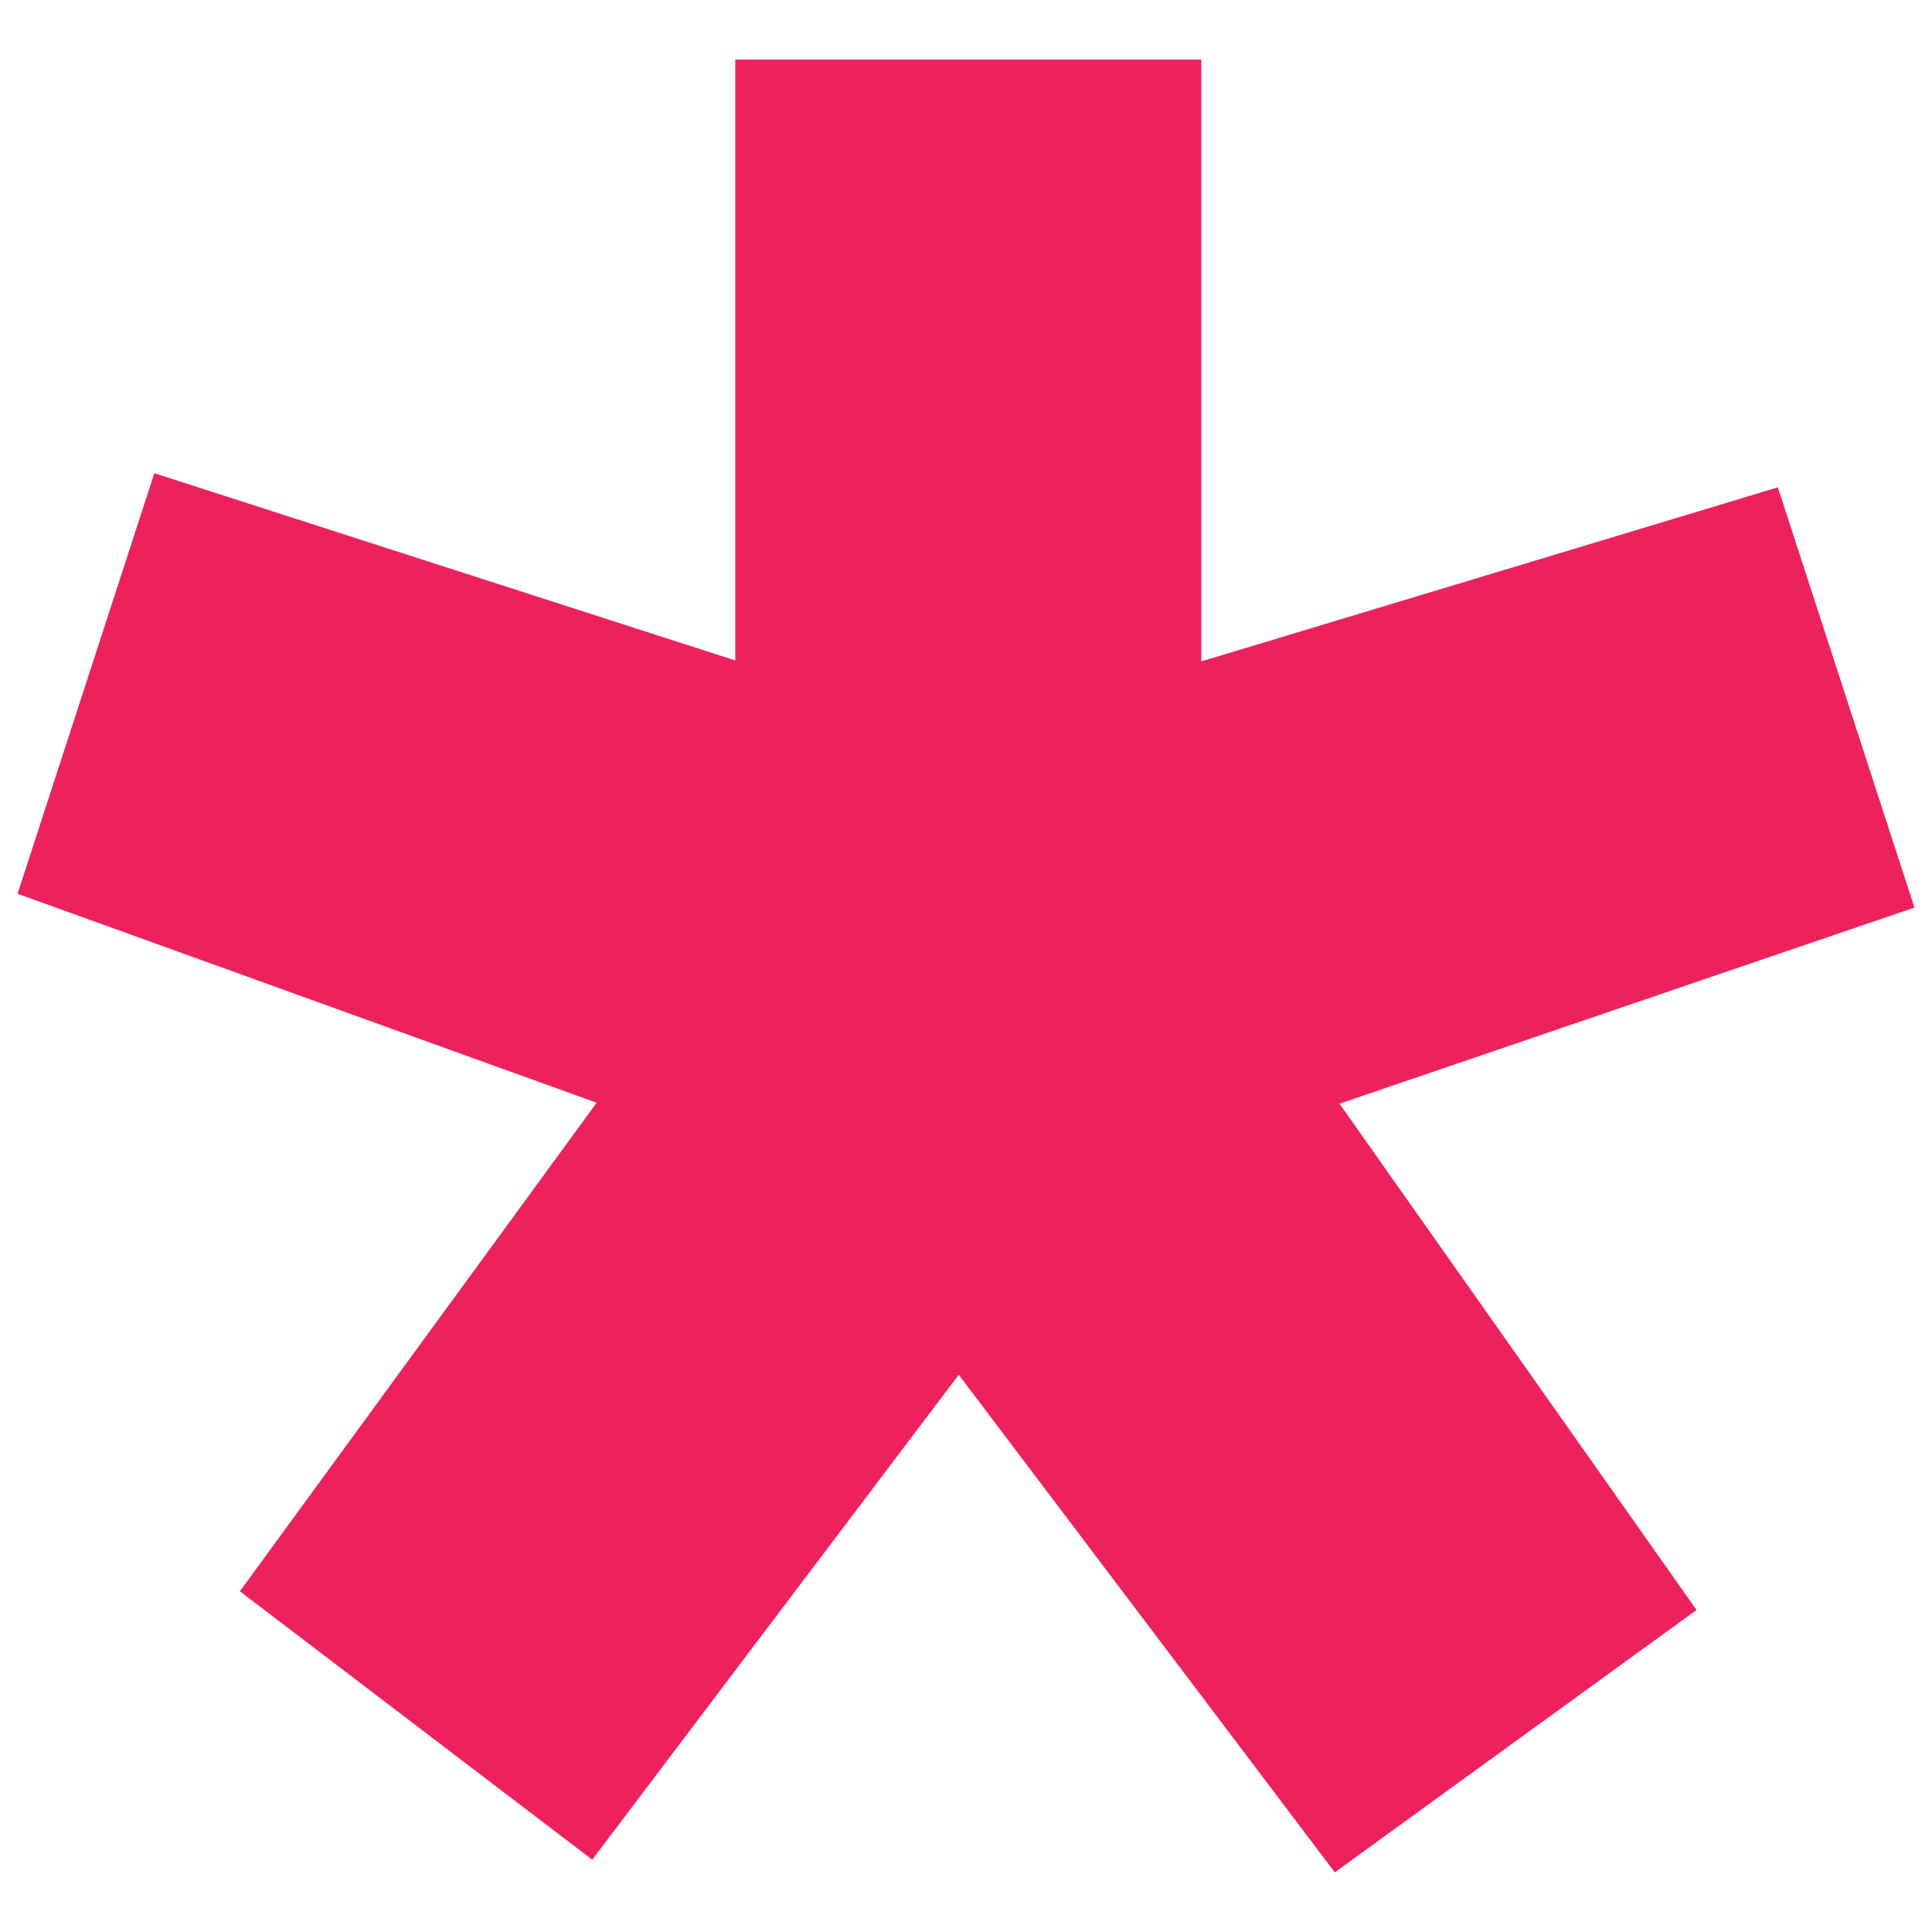
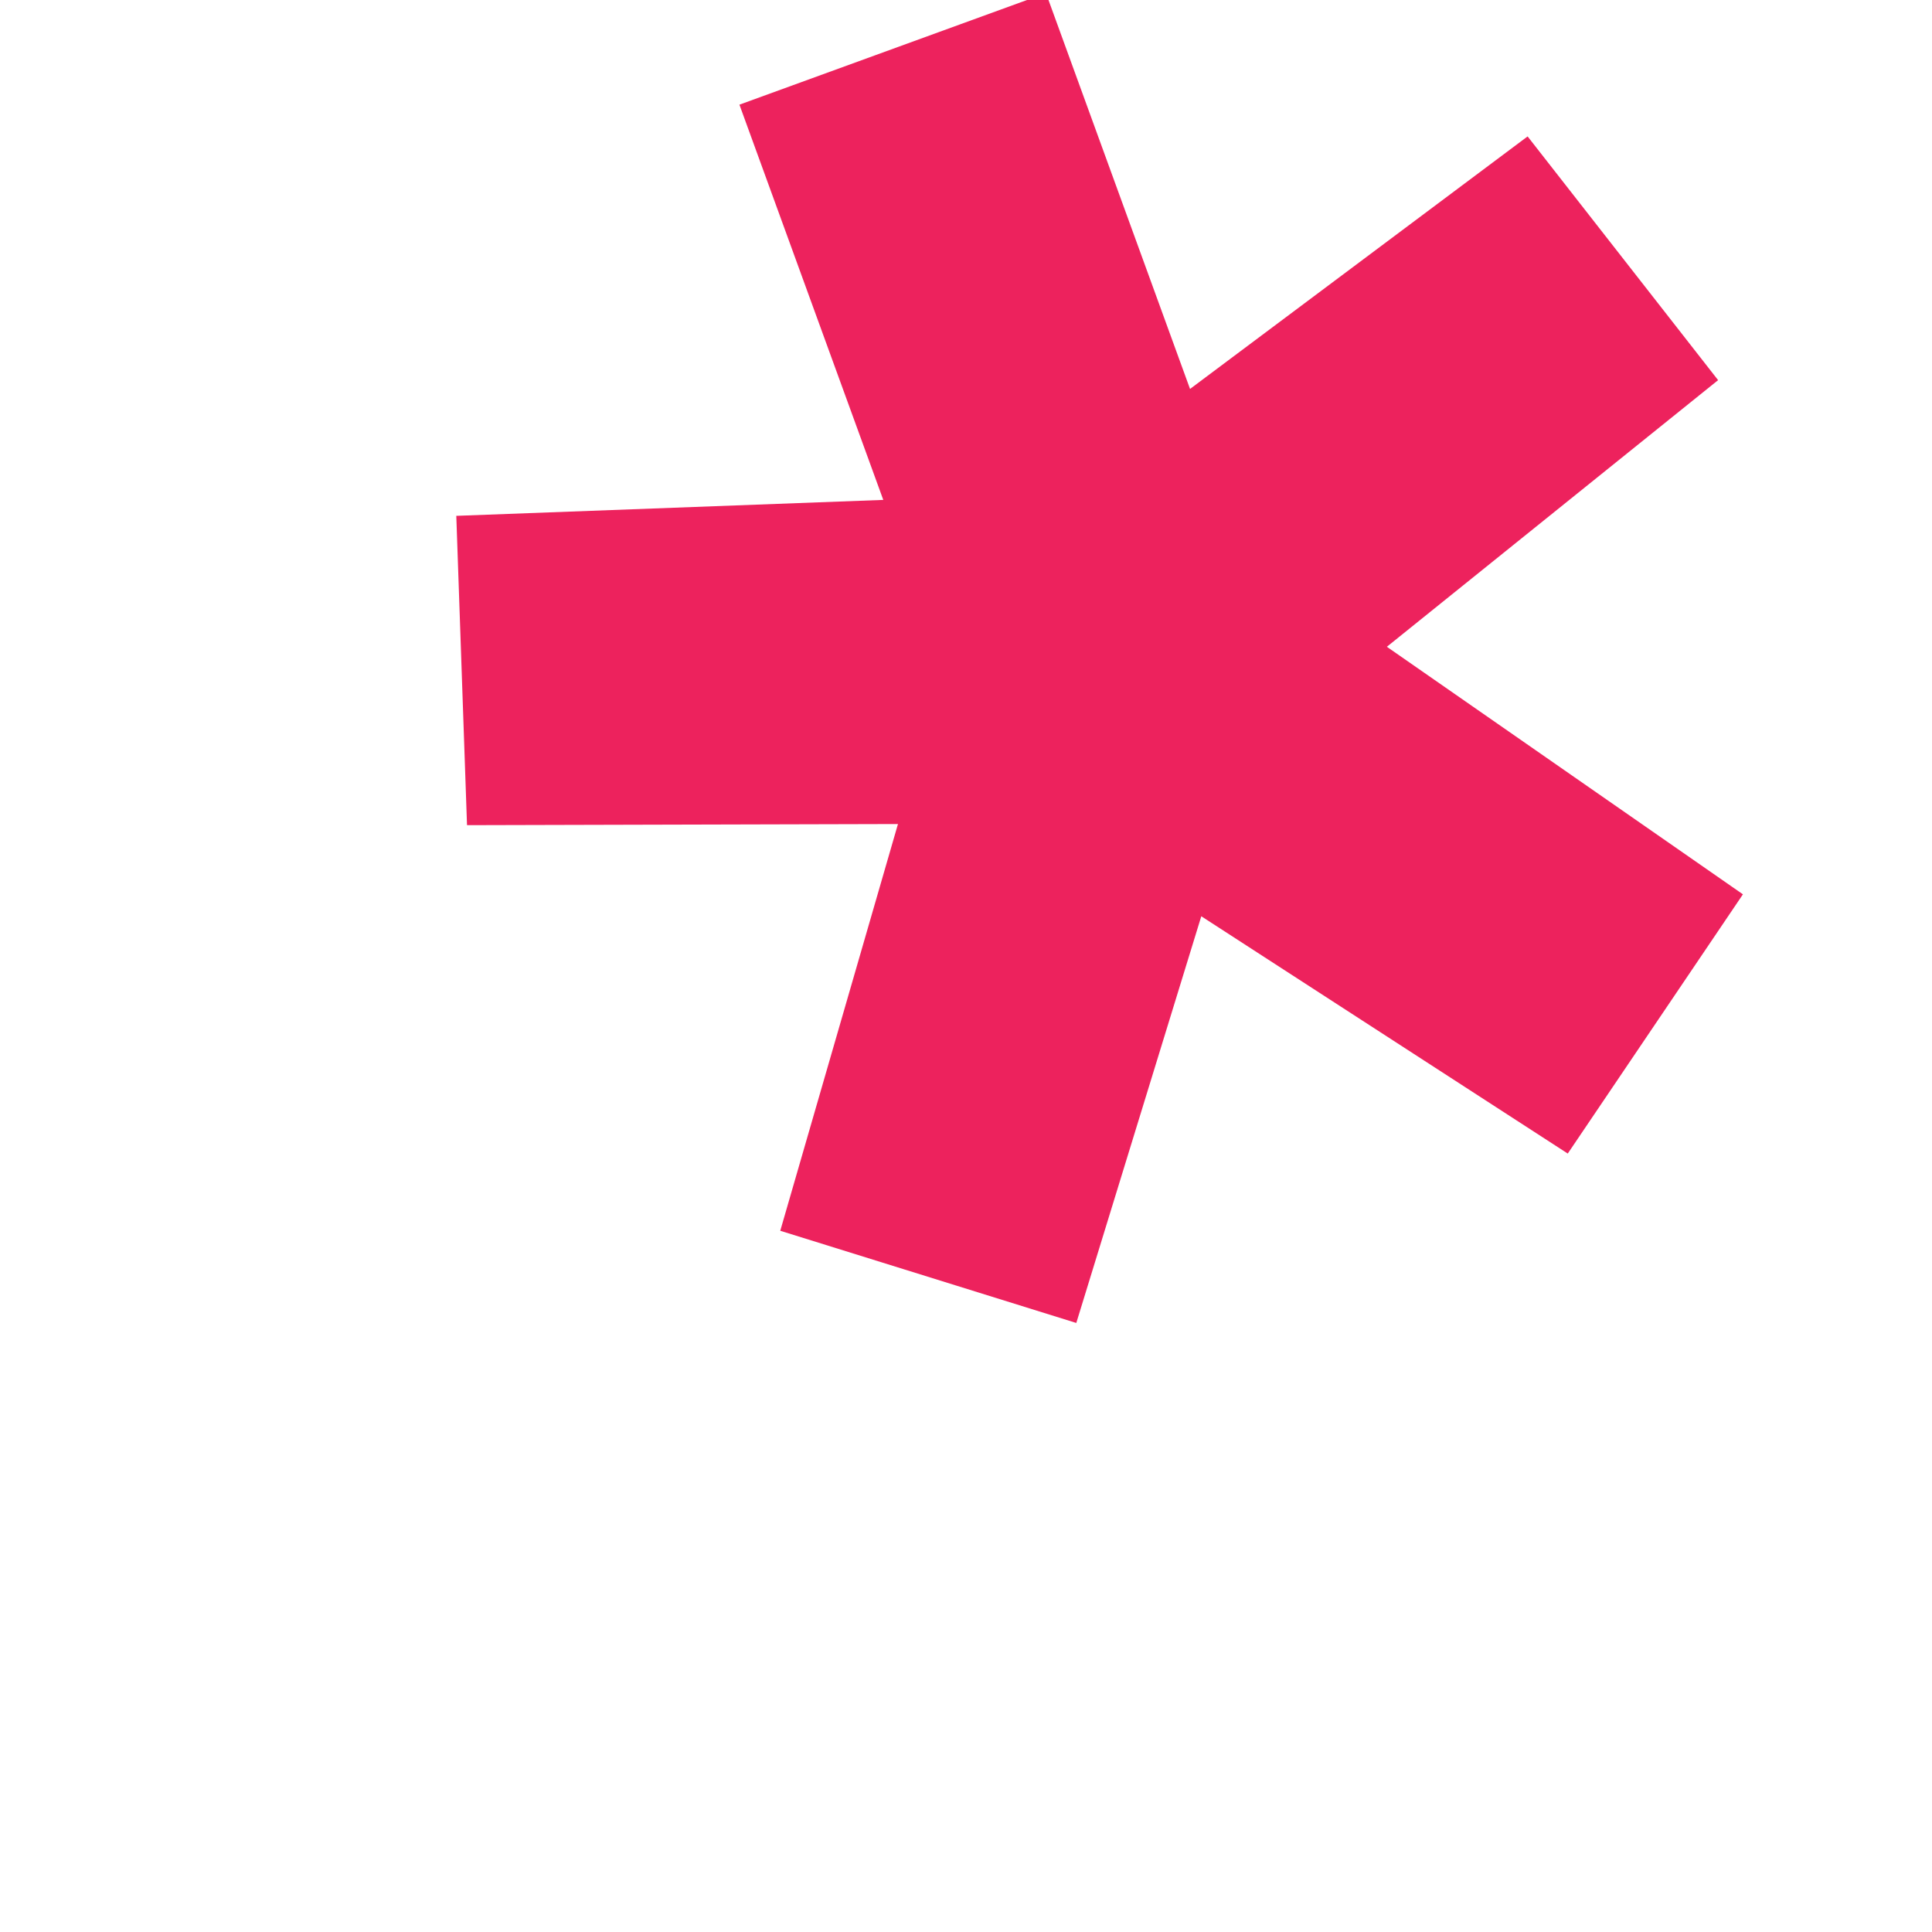
- <svg xmlns="http://www.w3.org/2000/svg" width="28" height="28" viewBox="0 0 28 28">
-   <path fill="#ED225D" stroke="#ED225D" stroke-miterlimit="10" d="M16.909 10.259l8.533-2.576 1.676 5.156-8.498 2.899 5.275 7.48-4.447 3.225-5.553-7.348-5.408 7.155-4.318-3.289 5.275-7.223L.88 12.647l1.678-5.16 8.598 2.771V1.364h5.754v8.895z" />
+ <svg xmlns="http://www.w3.org/2000/svg" width="28" height="28" viewBox="-5 -5 40 40">
+   <path fill="#ED225D" stroke="#ED225D" stroke-miterlimit="10" d="M19.398 3.857l7.137-5.339 3.339 4.272-6.994 5.63 7.515 5.225-3.076 4.552-7.731-5.006-2.635 8.573-5.182-1.614 2.486-8.591-9.105.024-.188-5.422 9.028-.337-3.042-8.358 5.407-1.968 3.042 8.359z" />
</svg>
